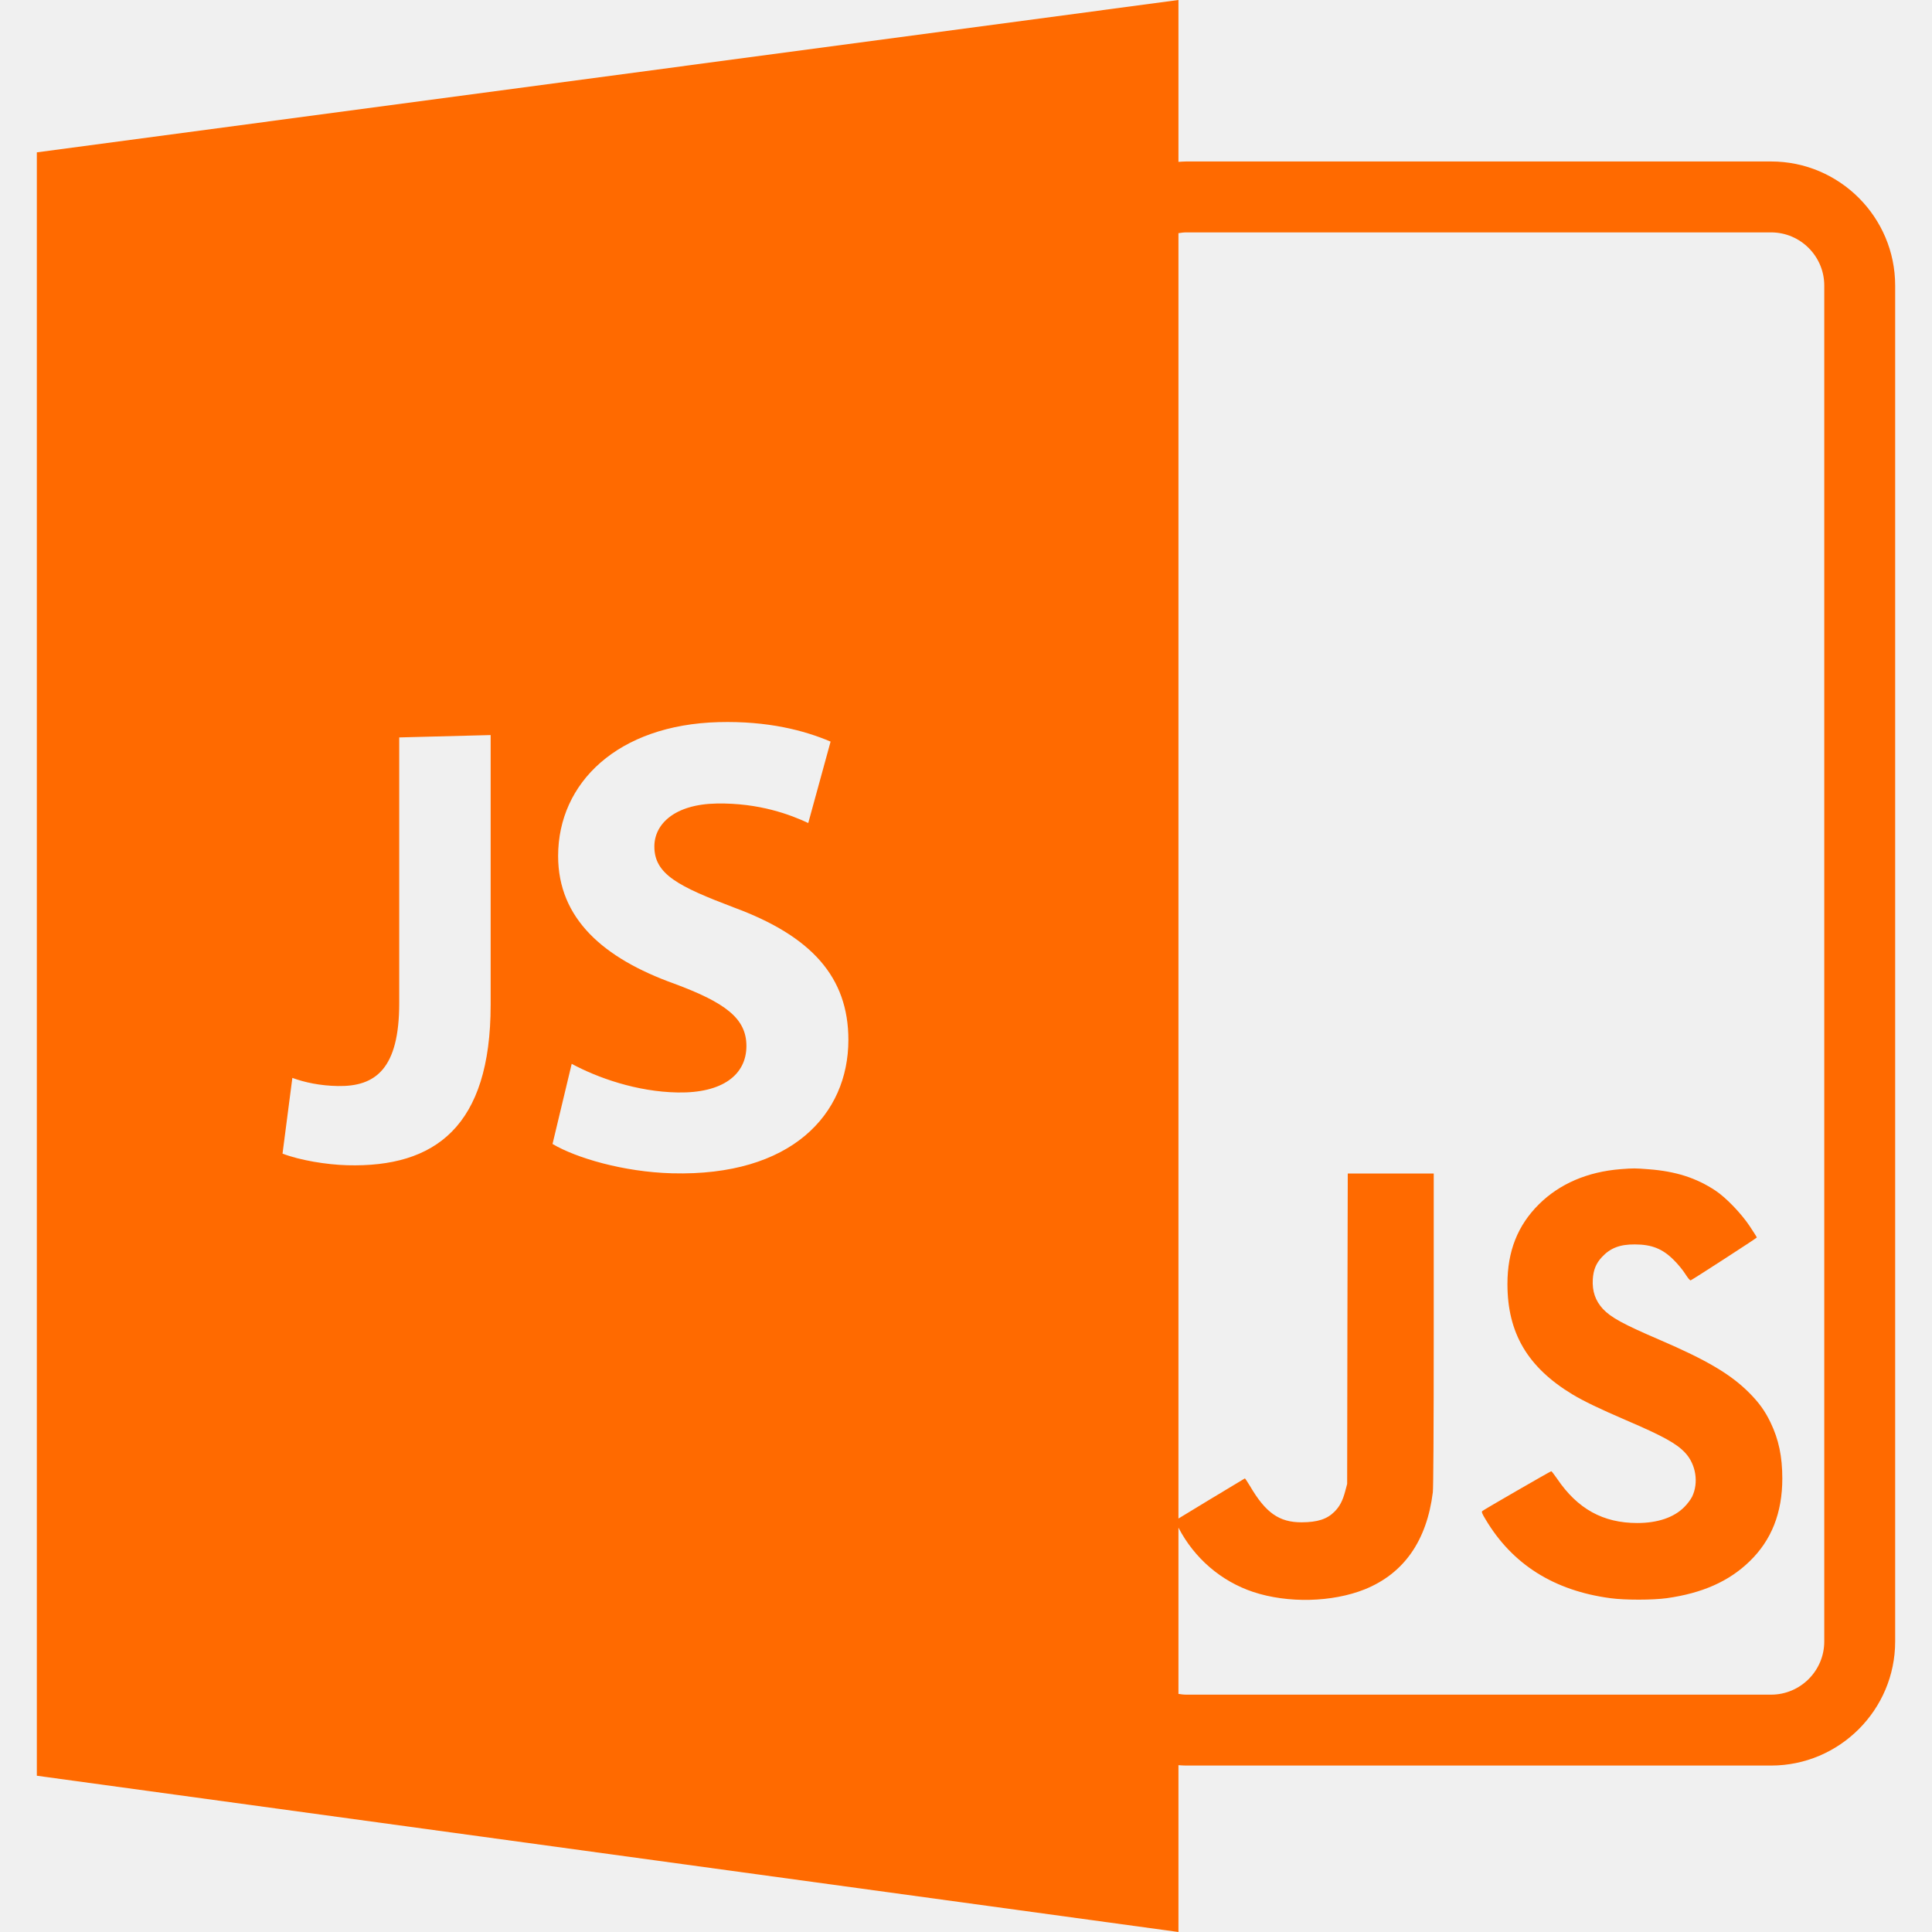
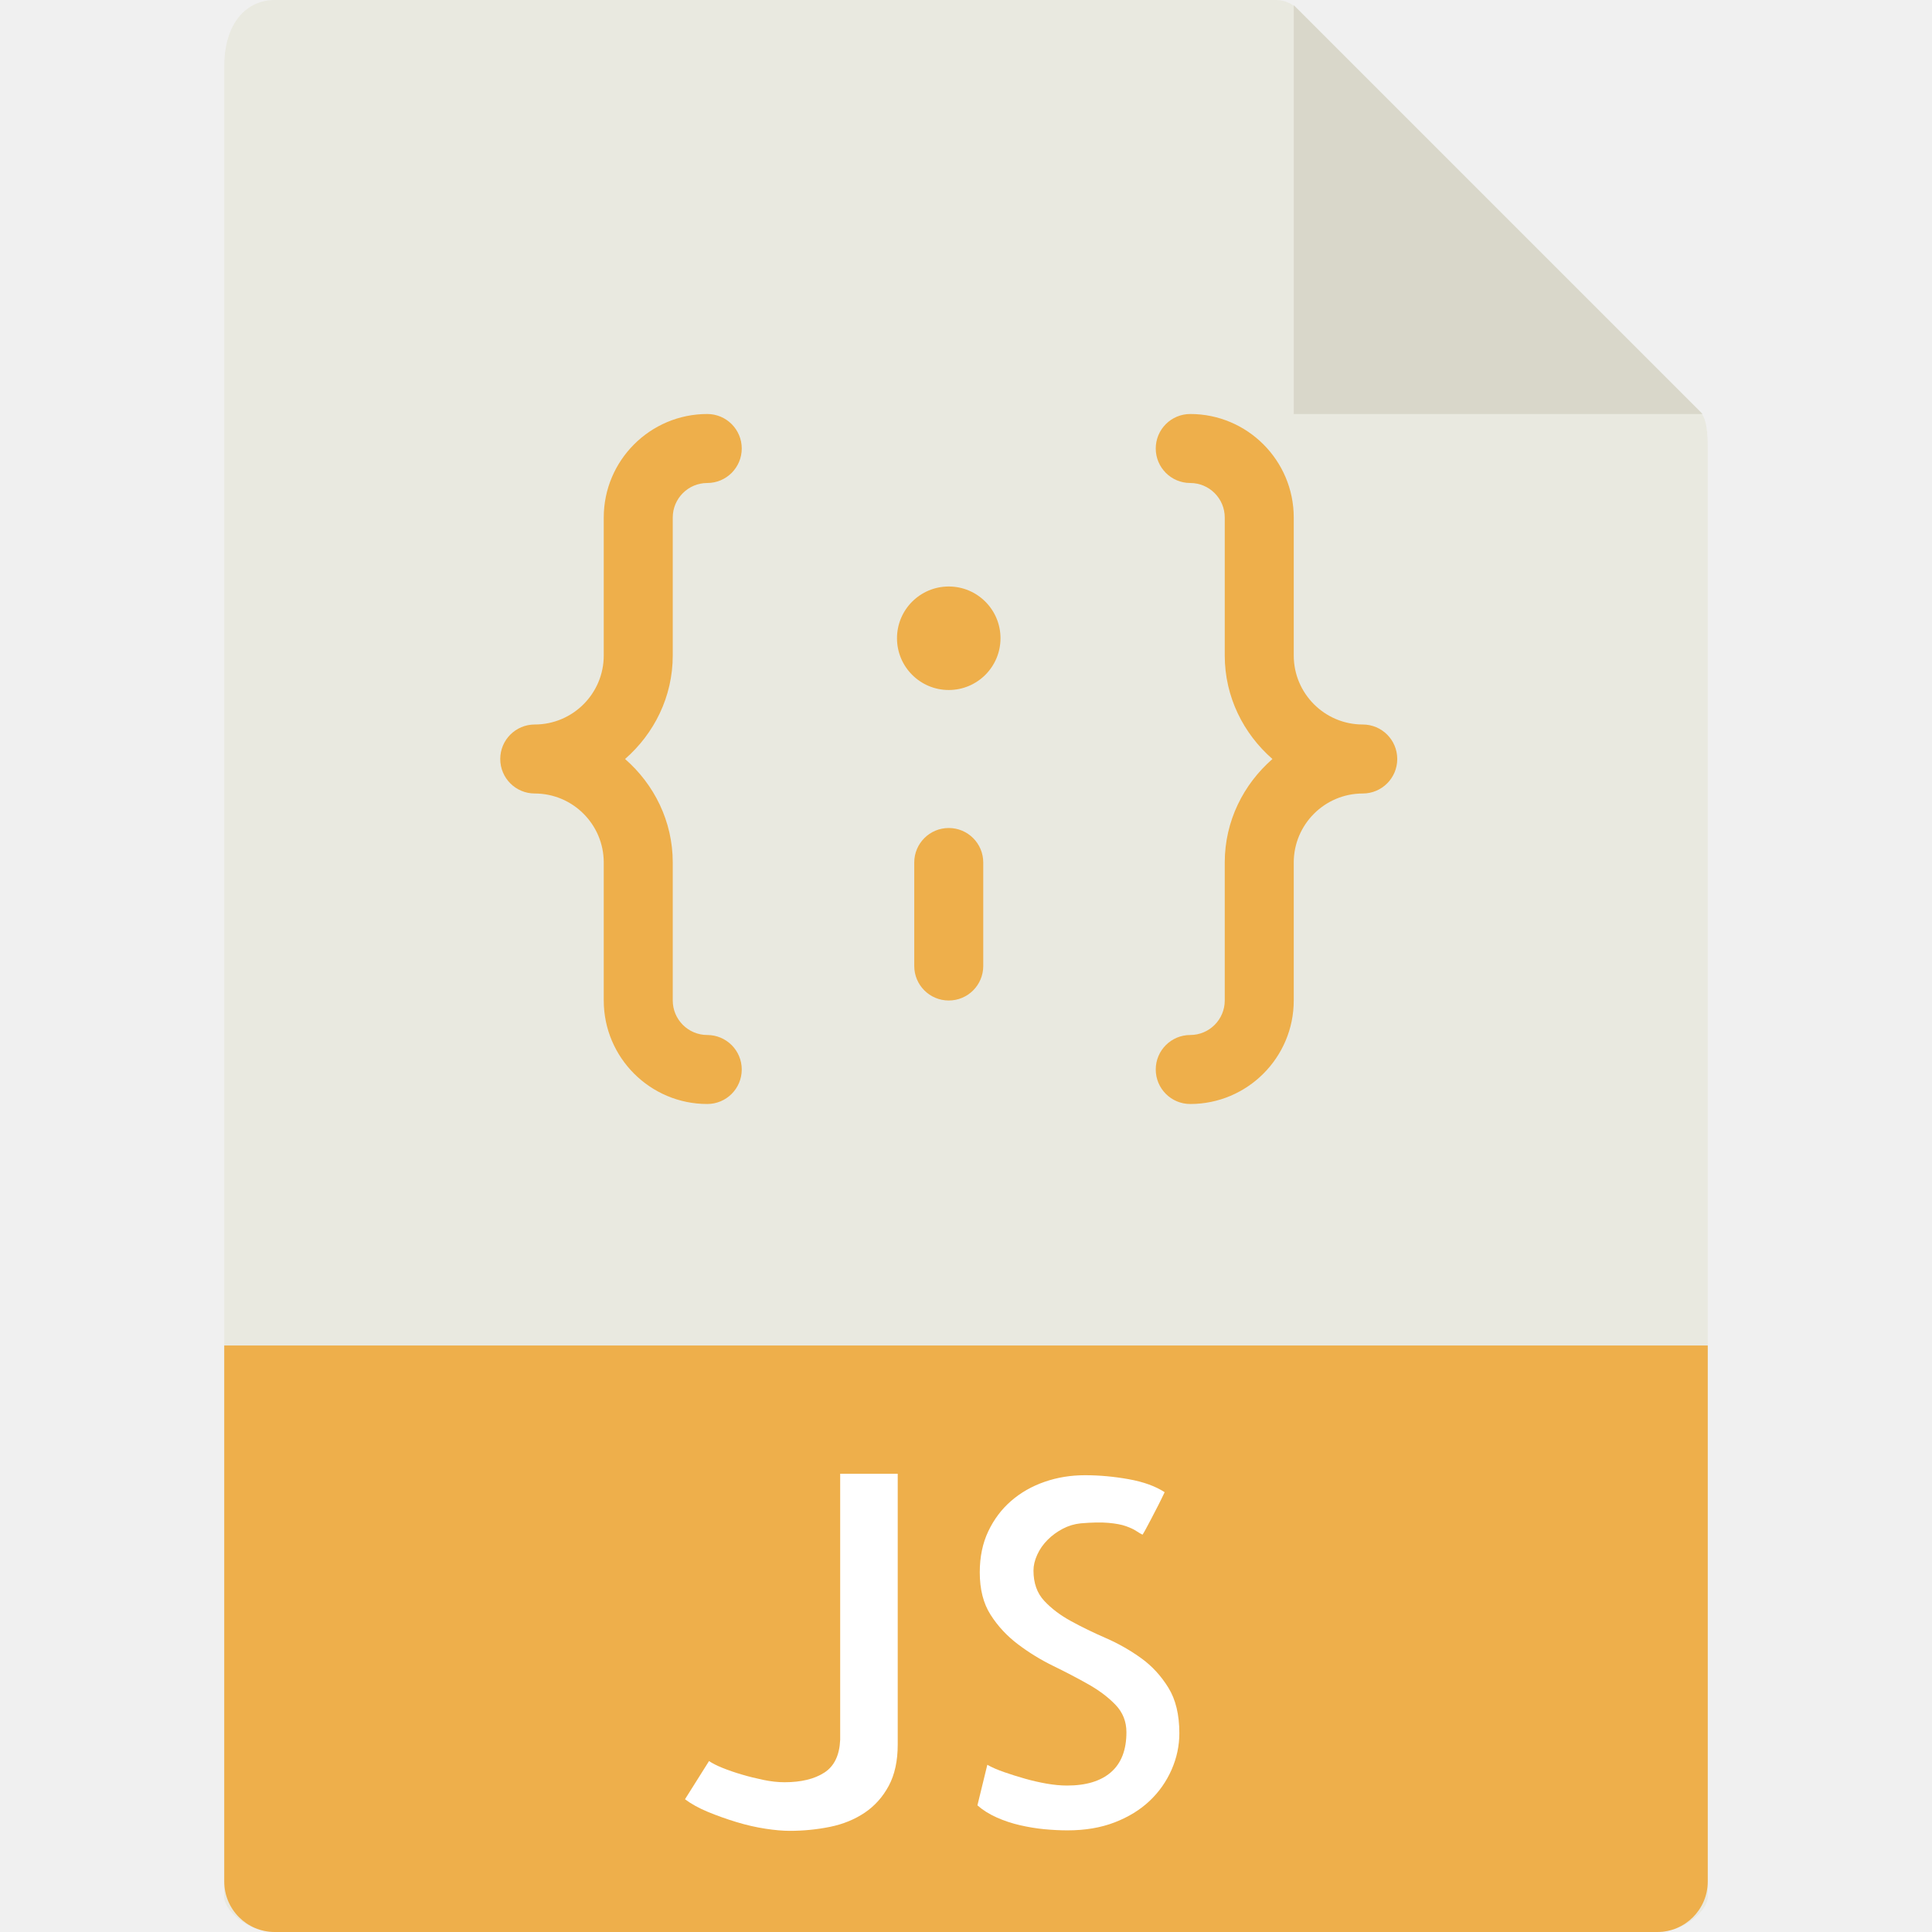
- <svg xmlns="http://www.w3.org/2000/svg" version="1.1" id="Capa_1" x="0px" y="0px" width="512px" height="512px" viewBox="0 0 588.6 588.6" style="enable-background:new 0 0 588.6 588.6;" xml:space="preserve">
+ <svg xmlns="http://www.w3.org/2000/svg" version="1.1" id="Capa_1" x="0px" y="0px" viewBox="0 0 56 56" style="enable-background:new 0 0 56 56;" xml:space="preserve">
  <g>
-     <path d="M539.578,49.193h-178.2c-0.791,0-1.562,0.071-2.353,0.119V0L11.222,46.417v494.575L359.025,588.6v-50.825   c0.791,0.058,1.551,0.116,2.353,0.116h178.2c20.835,0,37.8-16.971,37.8-37.801V86.994   C577.378,66.155,560.413,49.193,539.578,49.193z M149.478,306.166c0,37.083-16.938,49.554-43.695,48.832   c-6.265-0.164-14.418-1.503-19.709-3.539l2.995-23.071c3.715,1.371,8.501,2.395,13.856,2.479   c11.475,0.211,18.702-5.215,18.702-25.265v-80.939l27.852-0.72V306.166z M204.759,357.455c-14.797-0.396-29.247-4.678-36.429-8.933   l5.843-24.416c7.781,4.202,19.796,8.516,32.334,8.727c13.634,0.232,20.894-5.41,20.894-14.164c0-8.363-6.296-13.168-22.043-19.006   c-21.502-7.715-35.322-19.801-35.322-38.865c0-22.383,18.204-39.98,48.93-40.798c14.948-0.388,26.072,2.523,34.08,5.935   l-6.805,24.809c-5.39-2.529-14.903-6.157-27.852-5.946c-12.846,0.216-19.035,6.23-19.035,13.109c0,8.47,7.359,12.161,24.311,18.595   c23.57,8.704,34.802,21.188,34.802,40.315C258.461,339.562,241.057,358.419,204.759,357.455z M555.777,500.09   c0,8.934-7.277,16.2-16.199,16.2h-178.2c-0.797,0-1.571-0.11-2.353-0.231v-50.646c4.831,9.297,12.973,16.321,22.766,19.586   c10.542,3.501,24.079,3.174,34.009-0.802c11.902-4.82,18.879-14.771,20.725-29.563c0.163-1.497,0.274-18.214,0.274-49.676v-47.429   h-13.11h-13.083l-0.111,47.266l-0.073,47.298l-0.591,2.22c-0.78,2.916-1.688,4.656-3.291,6.26c-2.251,2.246-5.136,3.185-9.95,3.211   c-6.872,0.026-11.001-2.884-15.784-11.074c-0.78-1.286-1.471-2.336-1.556-2.299c-0.11,0.053-4.946,2.969-10.752,6.471l-9.472,5.753   V71.036c0.781-0.113,1.54-0.237,2.353-0.237h178.2c8.922,0,16.199,7.27,16.199,16.2V500.09z M539.409,433.366   c2.489,5.163,3.586,10.384,3.586,17.065c0,10.468-3.291,18.81-9.982,25.26c-6.281,6.096-14.392,9.682-25.202,11.206   c-4.303,0.59-12.73,0.611-17.223,0c-17.171-2.3-29.88-10.326-38.012-24.026c-1.044-1.708-1.255-2.268-0.991-2.51   c0.428-0.401,20.788-12.145,21.03-12.145c0.105,0,0.876,1.018,1.74,2.246C480.61,459.717,488.399,464,498.824,464   c6.187,0,11.159-1.688,14.312-4.873c0.938-0.928,1.973-2.325,2.384-3.153c2.057-4.282,1.149-9.872-2.12-13.373   c-2.647-2.838-6.798-5.115-17.951-9.898c-8.189-3.528-12.92-5.807-16.4-7.895c-13.658-8.269-19.796-18.699-19.796-33.634   c0-9.978,3.105-17.841,9.603-24.29c6.317-6.254,14.798-9.893,24.906-10.694c3.829-0.295,4.361-0.295,8.428,0.026   c8.295,0.617,14.581,2.621,20.466,6.528c3.19,2.115,7.815,6.93,10.384,10.779c1.202,1.819,2.193,3.37,2.193,3.485   c0,0.18-19.448,12.757-20.145,13.058c-0.211,0.073-0.828-0.644-1.661-1.957c-0.723-1.149-2.272-3.042-3.485-4.224   c-3.396-3.428-6.74-4.762-11.897-4.762c-4.546-0.032-7.488,1.118-10.03,3.876c-1.761,1.898-2.567,3.85-2.758,6.739   c-0.211,3.639,0.786,6.555,3.096,9.049c2.437,2.59,6.139,4.625,17.154,9.355c14.581,6.265,21.885,10.595,27.533,16.316   C535.992,427.459,537.7,429.838,539.409,433.366z" fill="#ff6a00" />
+     <path style="fill:#E9E9E0;" d="M36.985,0H7.963C7.155,0,6.5,0.655,6.5,1.926V55c0,0.345,0.655,1,1.463,1h40.074   c0.808,0,1.463-0.655,1.463-1V12.978c0-0.696-0.093-0.92-0.257-1.085L37.607,0.257C37.442,0.093,37.218,0,36.985,0z" />
+     <polygon style="fill:#D9D7CA;" points="37.5,0.151 37.5,12 49.349,12  " />
+     <path style="fill:#EEAF4B;" d="M48.037,56H7.963C7.155,56,6.5,55.345,6.5,54.537V39h43v15.537C49.5,55.345,48.845,56,48.037,56z" />
+     <g>
+       <path style="fill:#FFFFFF;" d="M26.021,42.719v7.848c0,0.474-0.087,0.873-0.26,1.196c-0.174,0.323-0.406,0.583-0.697,0.779    c-0.292,0.196-0.627,0.333-1.005,0.41s-0.769,0.116-1.169,0.116c-0.201,0-0.436-0.021-0.704-0.062s-0.547-0.104-0.834-0.191    s-0.563-0.185-0.827-0.294c-0.265-0.109-0.488-0.232-0.67-0.369l0.697-1.107c0.091,0.063,0.221,0.13,0.39,0.198    s0.353,0.132,0.554,0.191c0.2,0.06,0.41,0.111,0.629,0.157s0.424,0.068,0.615,0.068c0.482,0,0.868-0.094,1.155-0.28    s0.439-0.504,0.458-0.95v-7.711H26.021z" />
+       <path style="fill:#FFFFFF;" d="M34.184,50.238c0,0.364-0.075,0.718-0.226,1.06s-0.362,0.643-0.636,0.902s-0.611,0.467-1.012,0.622    c-0.401,0.155-0.857,0.232-1.367,0.232c-0.219,0-0.444-0.012-0.677-0.034s-0.468-0.062-0.704-0.116    c-0.237-0.055-0.463-0.13-0.677-0.226s-0.399-0.212-0.554-0.349l0.287-1.176c0.127,0.073,0.289,0.144,0.485,0.212    s0.398,0.132,0.608,0.191c0.209,0.06,0.419,0.107,0.629,0.144c0.209,0.036,0.405,0.055,0.588,0.055c0.556,0,0.982-0.13,1.278-0.39    s0.444-0.645,0.444-1.155c0-0.31-0.105-0.574-0.314-0.793c-0.21-0.219-0.472-0.417-0.786-0.595s-0.654-0.355-1.019-0.533    c-0.365-0.178-0.707-0.388-1.025-0.629c-0.319-0.241-0.584-0.526-0.793-0.854c-0.21-0.328-0.314-0.738-0.314-1.23    c0-0.446,0.082-0.843,0.246-1.189s0.385-0.641,0.663-0.882s0.602-0.426,0.971-0.554s0.759-0.191,1.169-0.191    c0.419,0,0.843,0.039,1.271,0.116c0.428,0.077,0.774,0.203,1.039,0.376c-0.055,0.118-0.119,0.248-0.191,0.39    c-0.073,0.142-0.142,0.273-0.205,0.396c-0.064,0.123-0.119,0.226-0.164,0.308c-0.046,0.082-0.073,0.128-0.082,0.137    c-0.055-0.027-0.116-0.063-0.185-0.109s-0.167-0.091-0.294-0.137c-0.128-0.046-0.297-0.077-0.506-0.096    c-0.21-0.019-0.479-0.014-0.807,0.014c-0.183,0.019-0.355,0.07-0.52,0.157s-0.311,0.193-0.438,0.321    c-0.128,0.128-0.229,0.271-0.301,0.431c-0.073,0.159-0.109,0.313-0.109,0.458c0,0.364,0.104,0.658,0.314,0.882    c0.209,0.224,0.469,0.419,0.779,0.588c0.31,0.169,0.646,0.333,1.012,0.492c0.364,0.159,0.704,0.354,1.019,0.581    s0.576,0.513,0.786,0.854C34.078,49.261,34.184,49.7,34.184,50.238z" />
+     </g>
+     <g>
+       <path style="fill:#EEAF4B;" d="M19.5,19v-4c0-0.551,0.448-1,1-1c0.553,0,1-0.448,1-1s-0.447-1-1-1c-1.654,0-3,1.346-3,3v4    c0,1.103-0.897,2-2,2c-0.553,0-1,0.448-1,1s0.447,1,1,1c1.103,0,2,0.897,2,2v4c0,1.654,1.346,3,3,3c0.553,0,1-0.448,1-1    s-0.447-1-1-1c-0.552,0-1-0.449-1-1v-4c0-1.2-0.542-2.266-1.382-3C18.958,21.266,19.5,20.2,19.5,19z" />
+       <circle style="fill:#EEAF4B;" cx="27.5" cy="18.5" r="1.5" />
+       <path style="fill:#EEAF4B;" d="M39.5,21c-1.103,0-2-0.897-2-2v-4c0-1.654-1.346-3-3-3c-0.553,0-1,0.448-1,1s0.447,1,1,1    c0.552,0,1,0.449,1,1v4c0,1.2,0.542,2.266,1.382,3c-0.84,0.734-1.382,1.8-1.382,3v4c0,0.551-0.448,1-1,1c-0.553,0-1,0.448-1,1    s0.447,1,1,1c1.654,0,3-1.346,3-3v-4c0-1.103,0.897-2,2-2c0.553,0,1-0.448,1-1S40.053,21,39.5,21z" />
+       <path style="fill:#EEAF4B;" d="M27.5,24c-0.553,0-1,0.448-1,1v3c0,0.552,0.447,1,1,1s1-0.448,1-1v-3    C28.5,24.448,28.053,24,27.5,24z" />
+     </g>
  </g>
  <g>
</g>
  <g>
</g>
  <g>
</g>
  <g>
</g>
  <g>
</g>
  <g>
</g>
  <g>
</g>
  <g>
</g>
  <g>
</g>
  <g>
</g>
  <g>
</g>
  <g>
</g>
  <g>
</g>
  <g>
</g>
  <g>
</g>
</svg>
